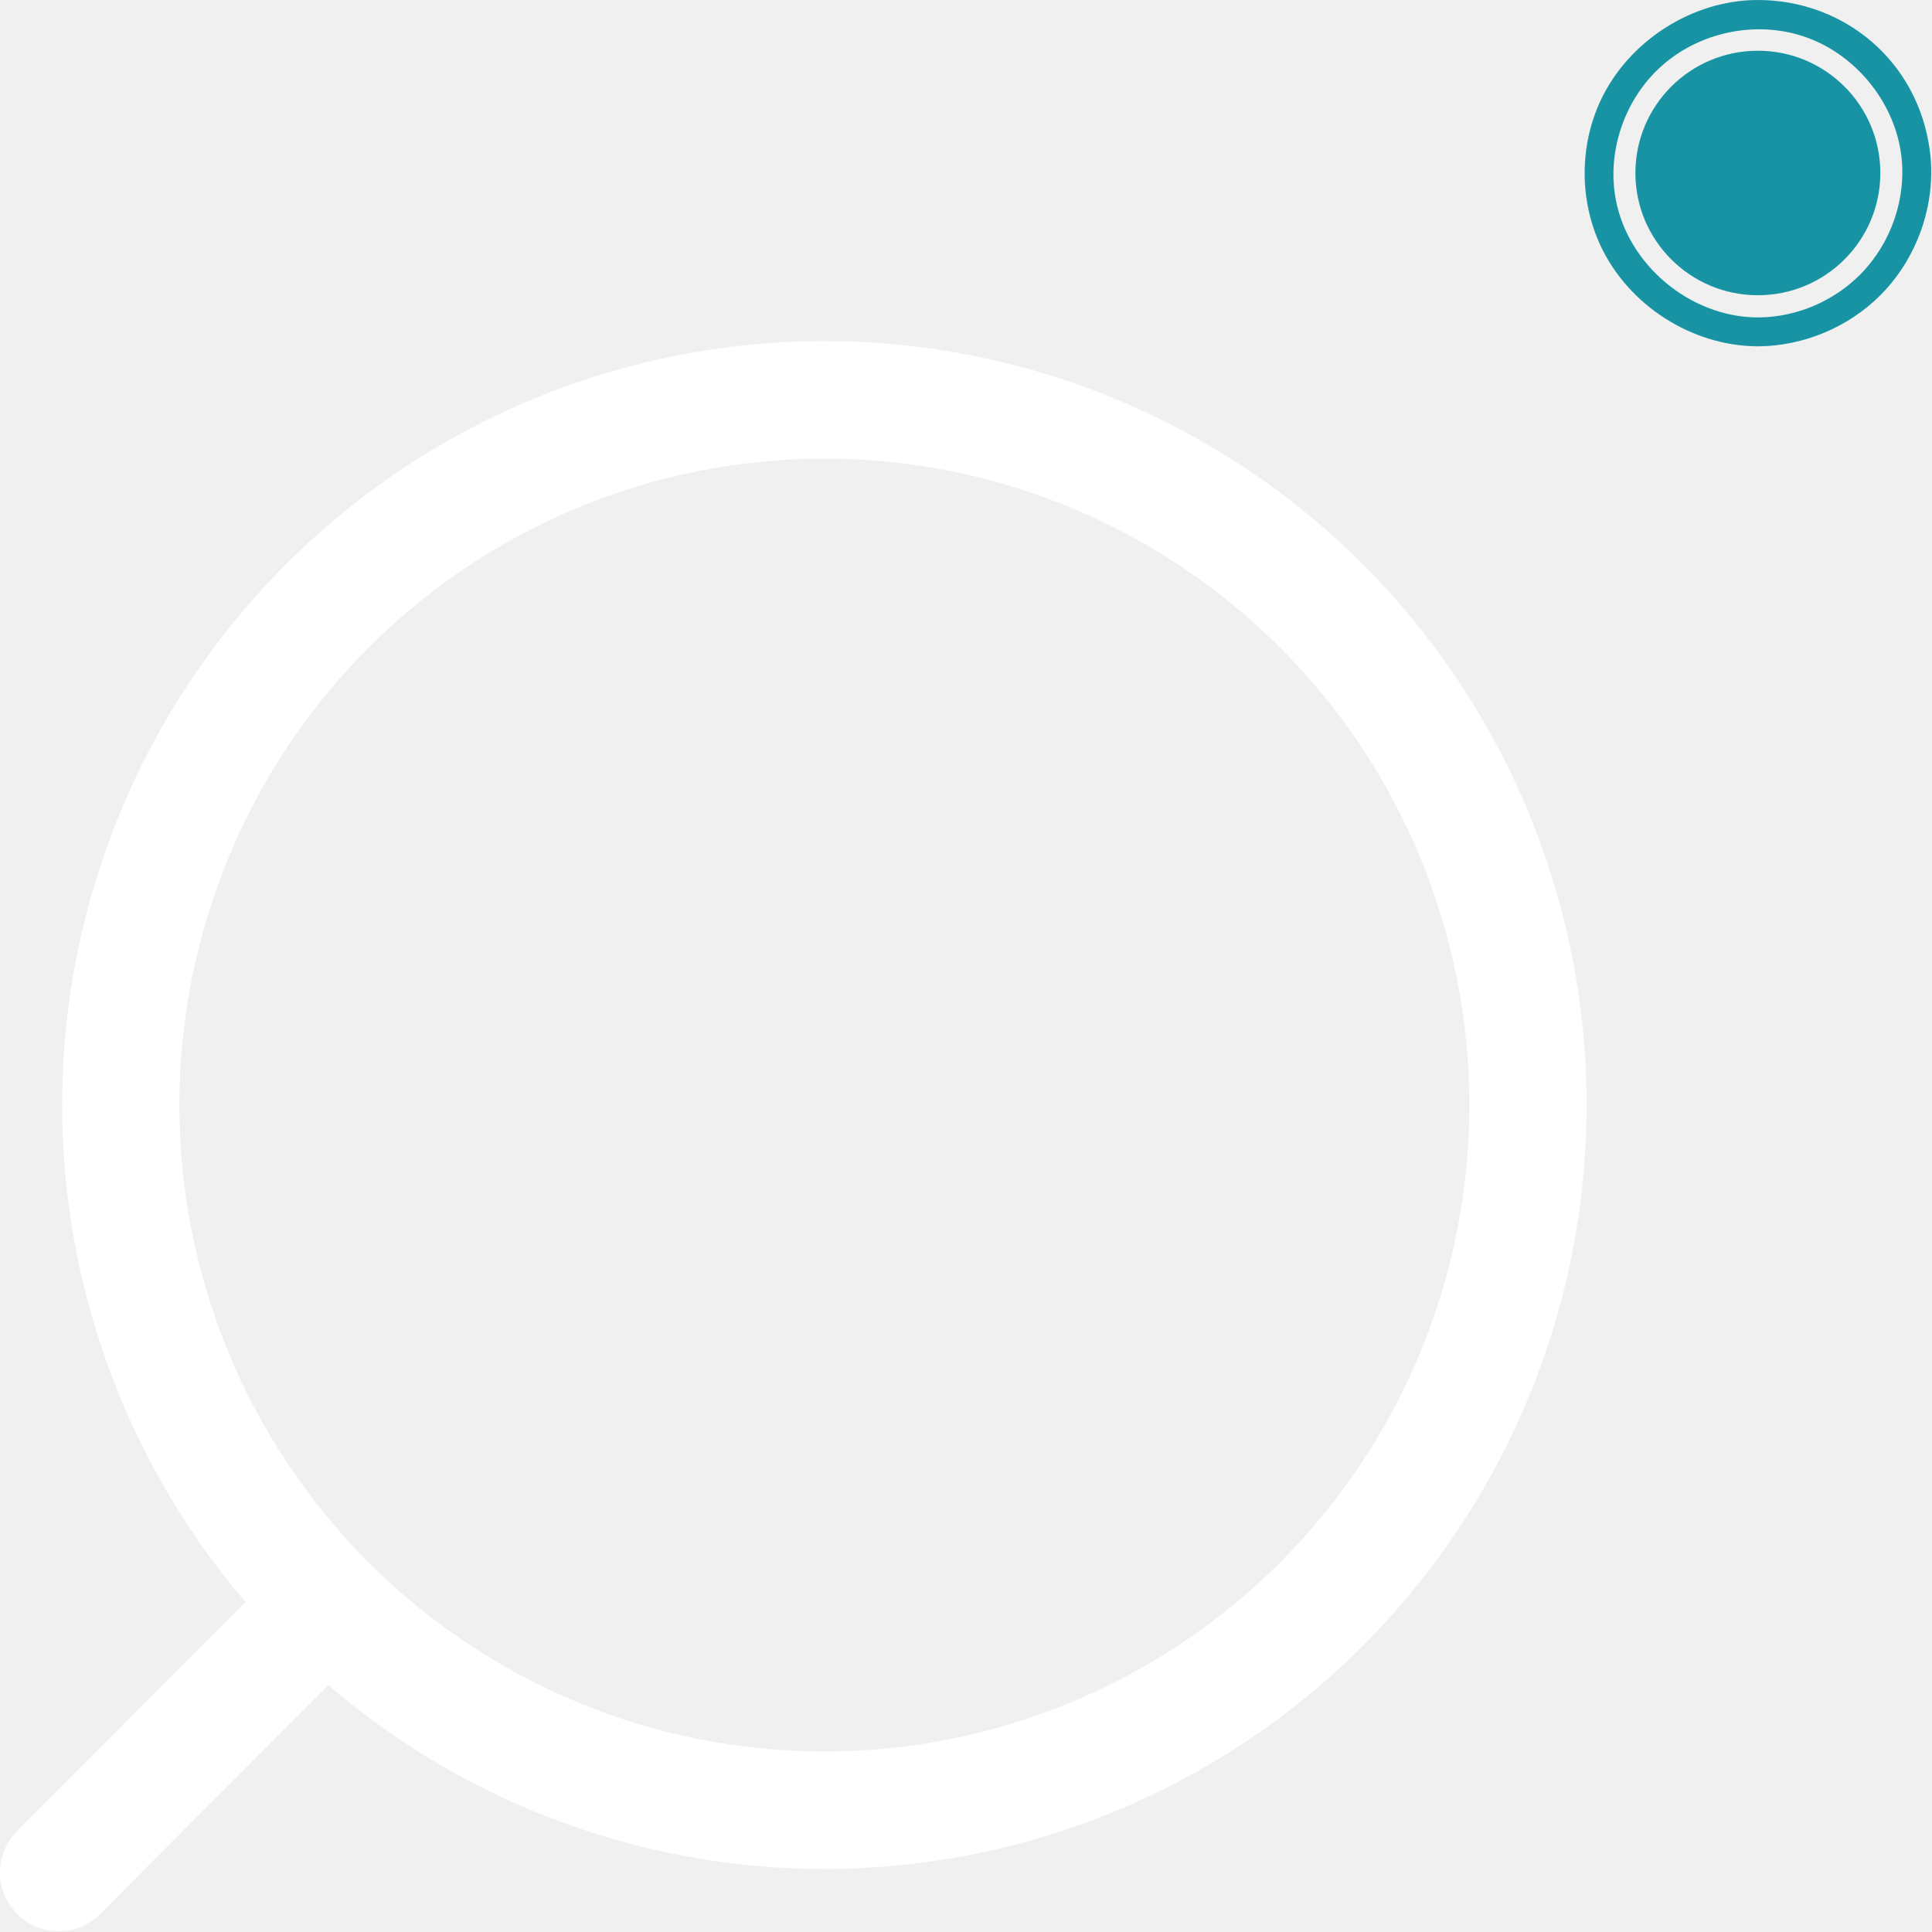
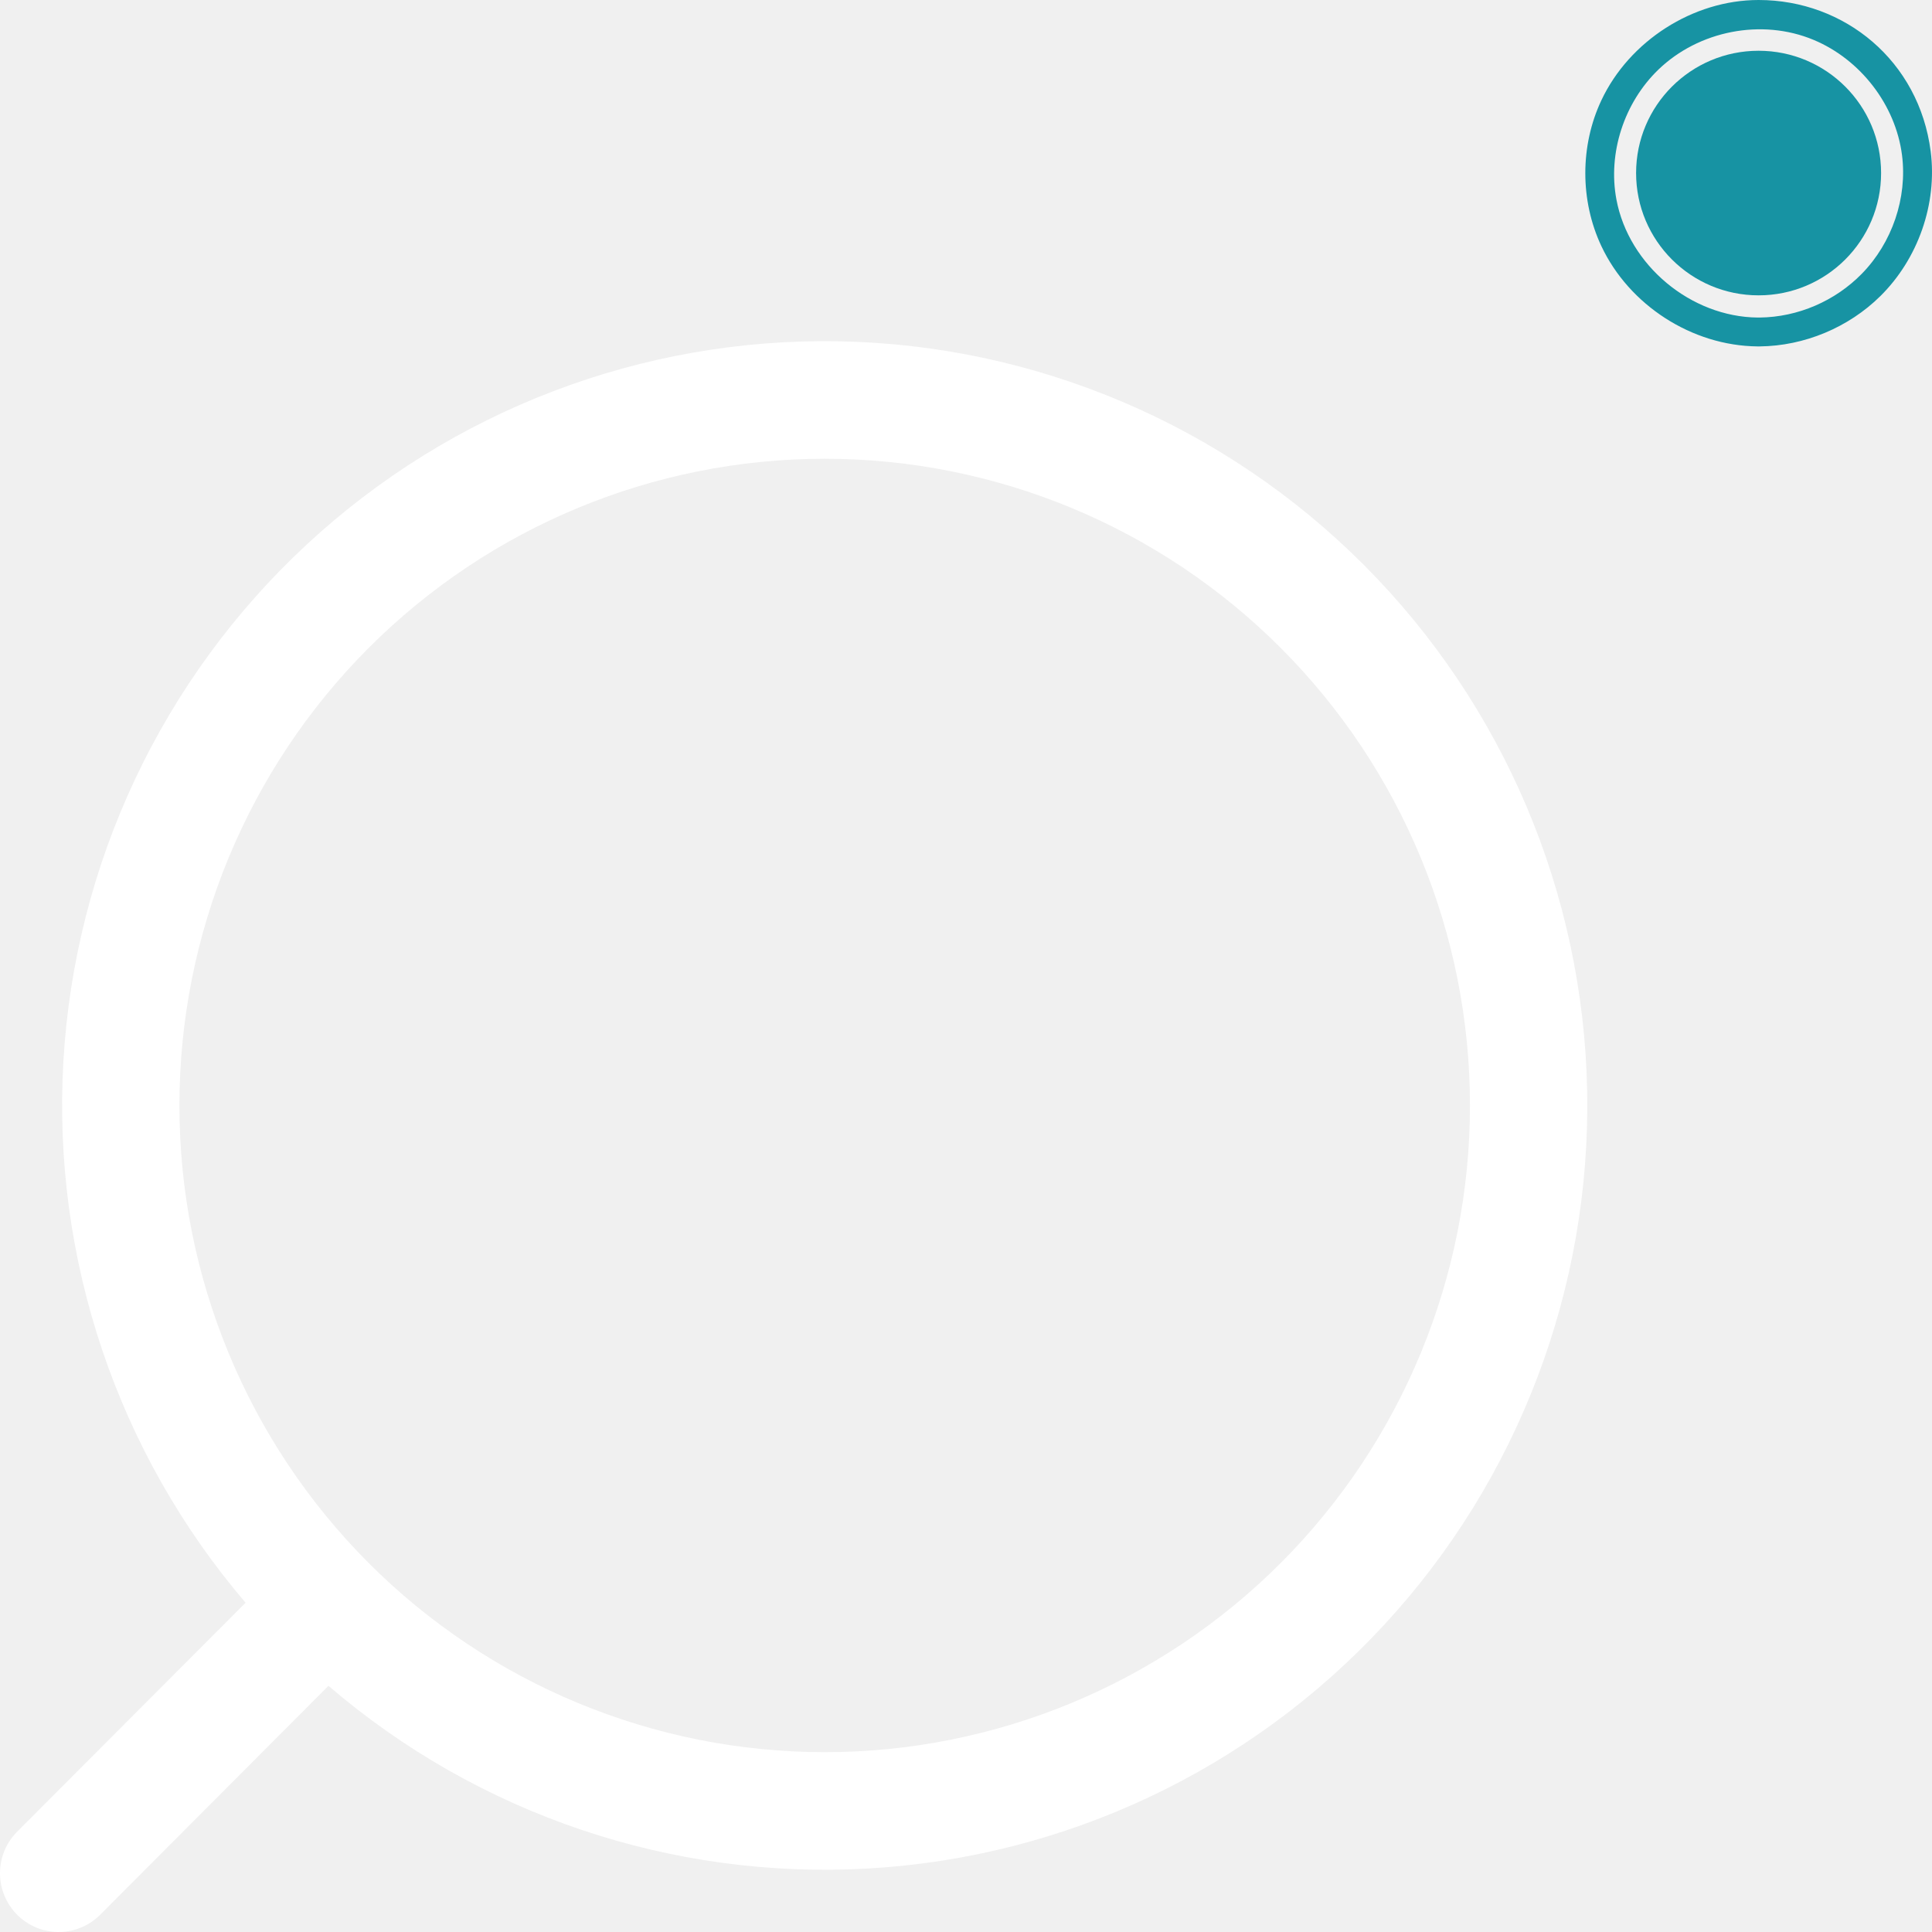
- <svg xmlns="http://www.w3.org/2000/svg" width="290" height="290" viewBox="0 0 290 290" fill="none">
-   <path d="M49.298 253.053L14.922 287.523C13.262 289.13 11.037 290.02 8.729 290C6.42 289.98 4.212 289.052 2.579 287.415C0.946 285.779 0.02 283.566 0 281.252C-0.02 278.938 0.868 276.709 2.472 275.044L36.865 240.575C17.609 218.049 7.806 188.925 9.514 159.312C11.222 129.699 24.308 101.9 46.025 81.749C67.743 61.597 96.404 50.659 125.994 51.23C155.585 51.801 183.805 63.836 204.732 84.811C225.66 105.785 237.668 134.068 238.238 163.724C238.807 193.381 227.894 222.106 207.787 243.872C187.68 265.638 159.944 278.753 130.397 280.465C100.85 282.176 71.79 272.352 49.315 253.053H49.298ZM26.933 165.934C26.933 191.679 37.137 216.37 55.301 234.575C73.466 252.78 98.102 263.007 123.79 263.007C149.478 263.007 174.114 252.78 192.278 234.575C210.442 216.37 220.647 191.679 220.647 165.934C220.647 140.188 210.442 115.497 192.278 97.292C174.114 79.088 149.478 68.86 123.79 68.86C98.102 68.86 73.466 79.088 55.301 97.292C37.137 115.497 26.933 140.188 26.933 165.934Z" fill="white" />
-   <path d="M264.134 51.997C270.834 51.933 277.466 49.162 282.236 44.457C287.9 38.869 290.818 30.6 289.8 22.707C288.056 9.179 276.917 0 263.967 0C254.129 0 244.565 6.144 240.371 15.054C237.16 21.875 237.155 30.11 240.371 36.944C244.536 45.791 253.942 51.903 263.8 51.997C263.911 51.998 264.023 51.998 264.134 51.997ZM263.828 47.664C253.821 47.568 244.485 39.843 242.629 29.939C241.32 22.956 243.791 15.399 248.937 10.44C254.946 4.65 264.389 2.71 272.241 5.992C279.268 8.929 284.526 15.748 285.495 23.26C286.325 29.699 284.011 36.448 279.462 41.096C275.472 45.174 269.877 47.609 264.107 47.664C264.014 47.664 263.921 47.664 263.828 47.664Z" fill="#1793A3" />
-   <path d="M263.971 44.332C274.126 44.332 282.359 36.113 282.359 25.975C282.359 15.836 274.126 7.618 263.971 7.618C253.815 7.618 245.582 15.836 245.582 25.975C245.582 36.113 253.815 44.332 263.971 44.332Z" fill="#1793A3" />
+ <svg xmlns="http://www.w3.org/2000/svg" width="100" height="100" viewBox="0 0 100 100" fill="none">
+   <g clip-path="url(#clip0_2002_6262)">
+     <path d="M16.999 87.26L5.146 99.146C4.573 99.7 3.806 100.007 3.01 100C2.214 99.993 1.452 99.673 0.889 99.109C0.326 98.544 0.007 97.781 0 96.983C-0.007 96.186 0.299 95.417 0.852 94.843L12.712 82.957C6.072 75.189 2.692 65.147 3.281 54.935C3.87 44.724 8.382 35.138 15.871 28.189C23.36 21.24 33.243 17.469 43.446 17.666C53.65 17.862 63.381 22.012 70.597 29.245C77.814 36.478 81.954 46.23 82.151 56.456C82.347 66.683 78.584 76.588 71.651 84.094C64.717 91.599 55.153 96.122 44.965 96.712C34.776 97.302 24.755 93.915 17.005 87.26H16.999ZM9.287 57.219C9.287 66.096 12.806 74.61 19.069 80.888C25.333 87.165 33.828 90.692 42.686 90.692C51.544 90.692 60.039 87.165 66.303 80.888C72.566 74.61 76.085 66.096 76.085 57.219C76.085 48.341 72.566 39.827 66.303 33.549C60.039 27.271 51.544 23.745 42.686 23.745C33.828 23.745 25.333 27.271 19.069 33.549C12.806 39.827 9.287 48.341 9.287 57.219Z" fill="white" style="fill:white;fill-opacity:1;" />
+     <path d="M91.081 17.93C93.391 17.908 95.678 16.953 97.323 15.33C99.276 13.403 100.282 10.552 99.931 7.83C99.33 3.165 95.489 0 91.023 0C87.631 0 84.333 2.119 82.887 5.191C81.779 7.543 81.778 10.383 82.887 12.739C84.323 15.79 87.566 17.897 90.966 17.93C91.004 17.93 91.043 17.93 91.081 17.93ZM90.975 16.436C87.525 16.403 84.305 13.739 83.665 10.324C83.214 7.916 84.066 5.31 85.841 3.6C87.913 1.603 91.169 0.934 93.876 2.066C96.299 3.079 98.113 5.43 98.447 8.021C98.733 10.241 97.935 12.568 96.366 14.171C94.99 15.577 93.061 16.417 91.072 16.436C91.04 16.436 91.007 16.436 90.975 16.436Z" fill="#1793A3" style="fill:#1793A3;fill:color(display-p3 0.09 0.577 0.639);fill-opacity:1;" />
+     <path d="M91.025 15.287C94.526 15.287 97.365 12.453 97.365 8.957C97.365 5.461 94.526 2.627 91.025 2.627C87.523 2.627 84.684 5.461 84.684 8.957C84.684 12.453 87.523 15.287 91.025 15.287Z" fill="#1793A3" style="fill:#1793A3;fill:color(display-p3 0.09 0.577 0.639);fill-opacity:1;" />
+   </g>
+   <defs>
+     <clipPath id="clip0_2002_6262">
+       <rect width="100" height="100" fill="white" style="fill:white;fill-opacity:1;" />
+     </clipPath>
+   </defs>
</svg>
